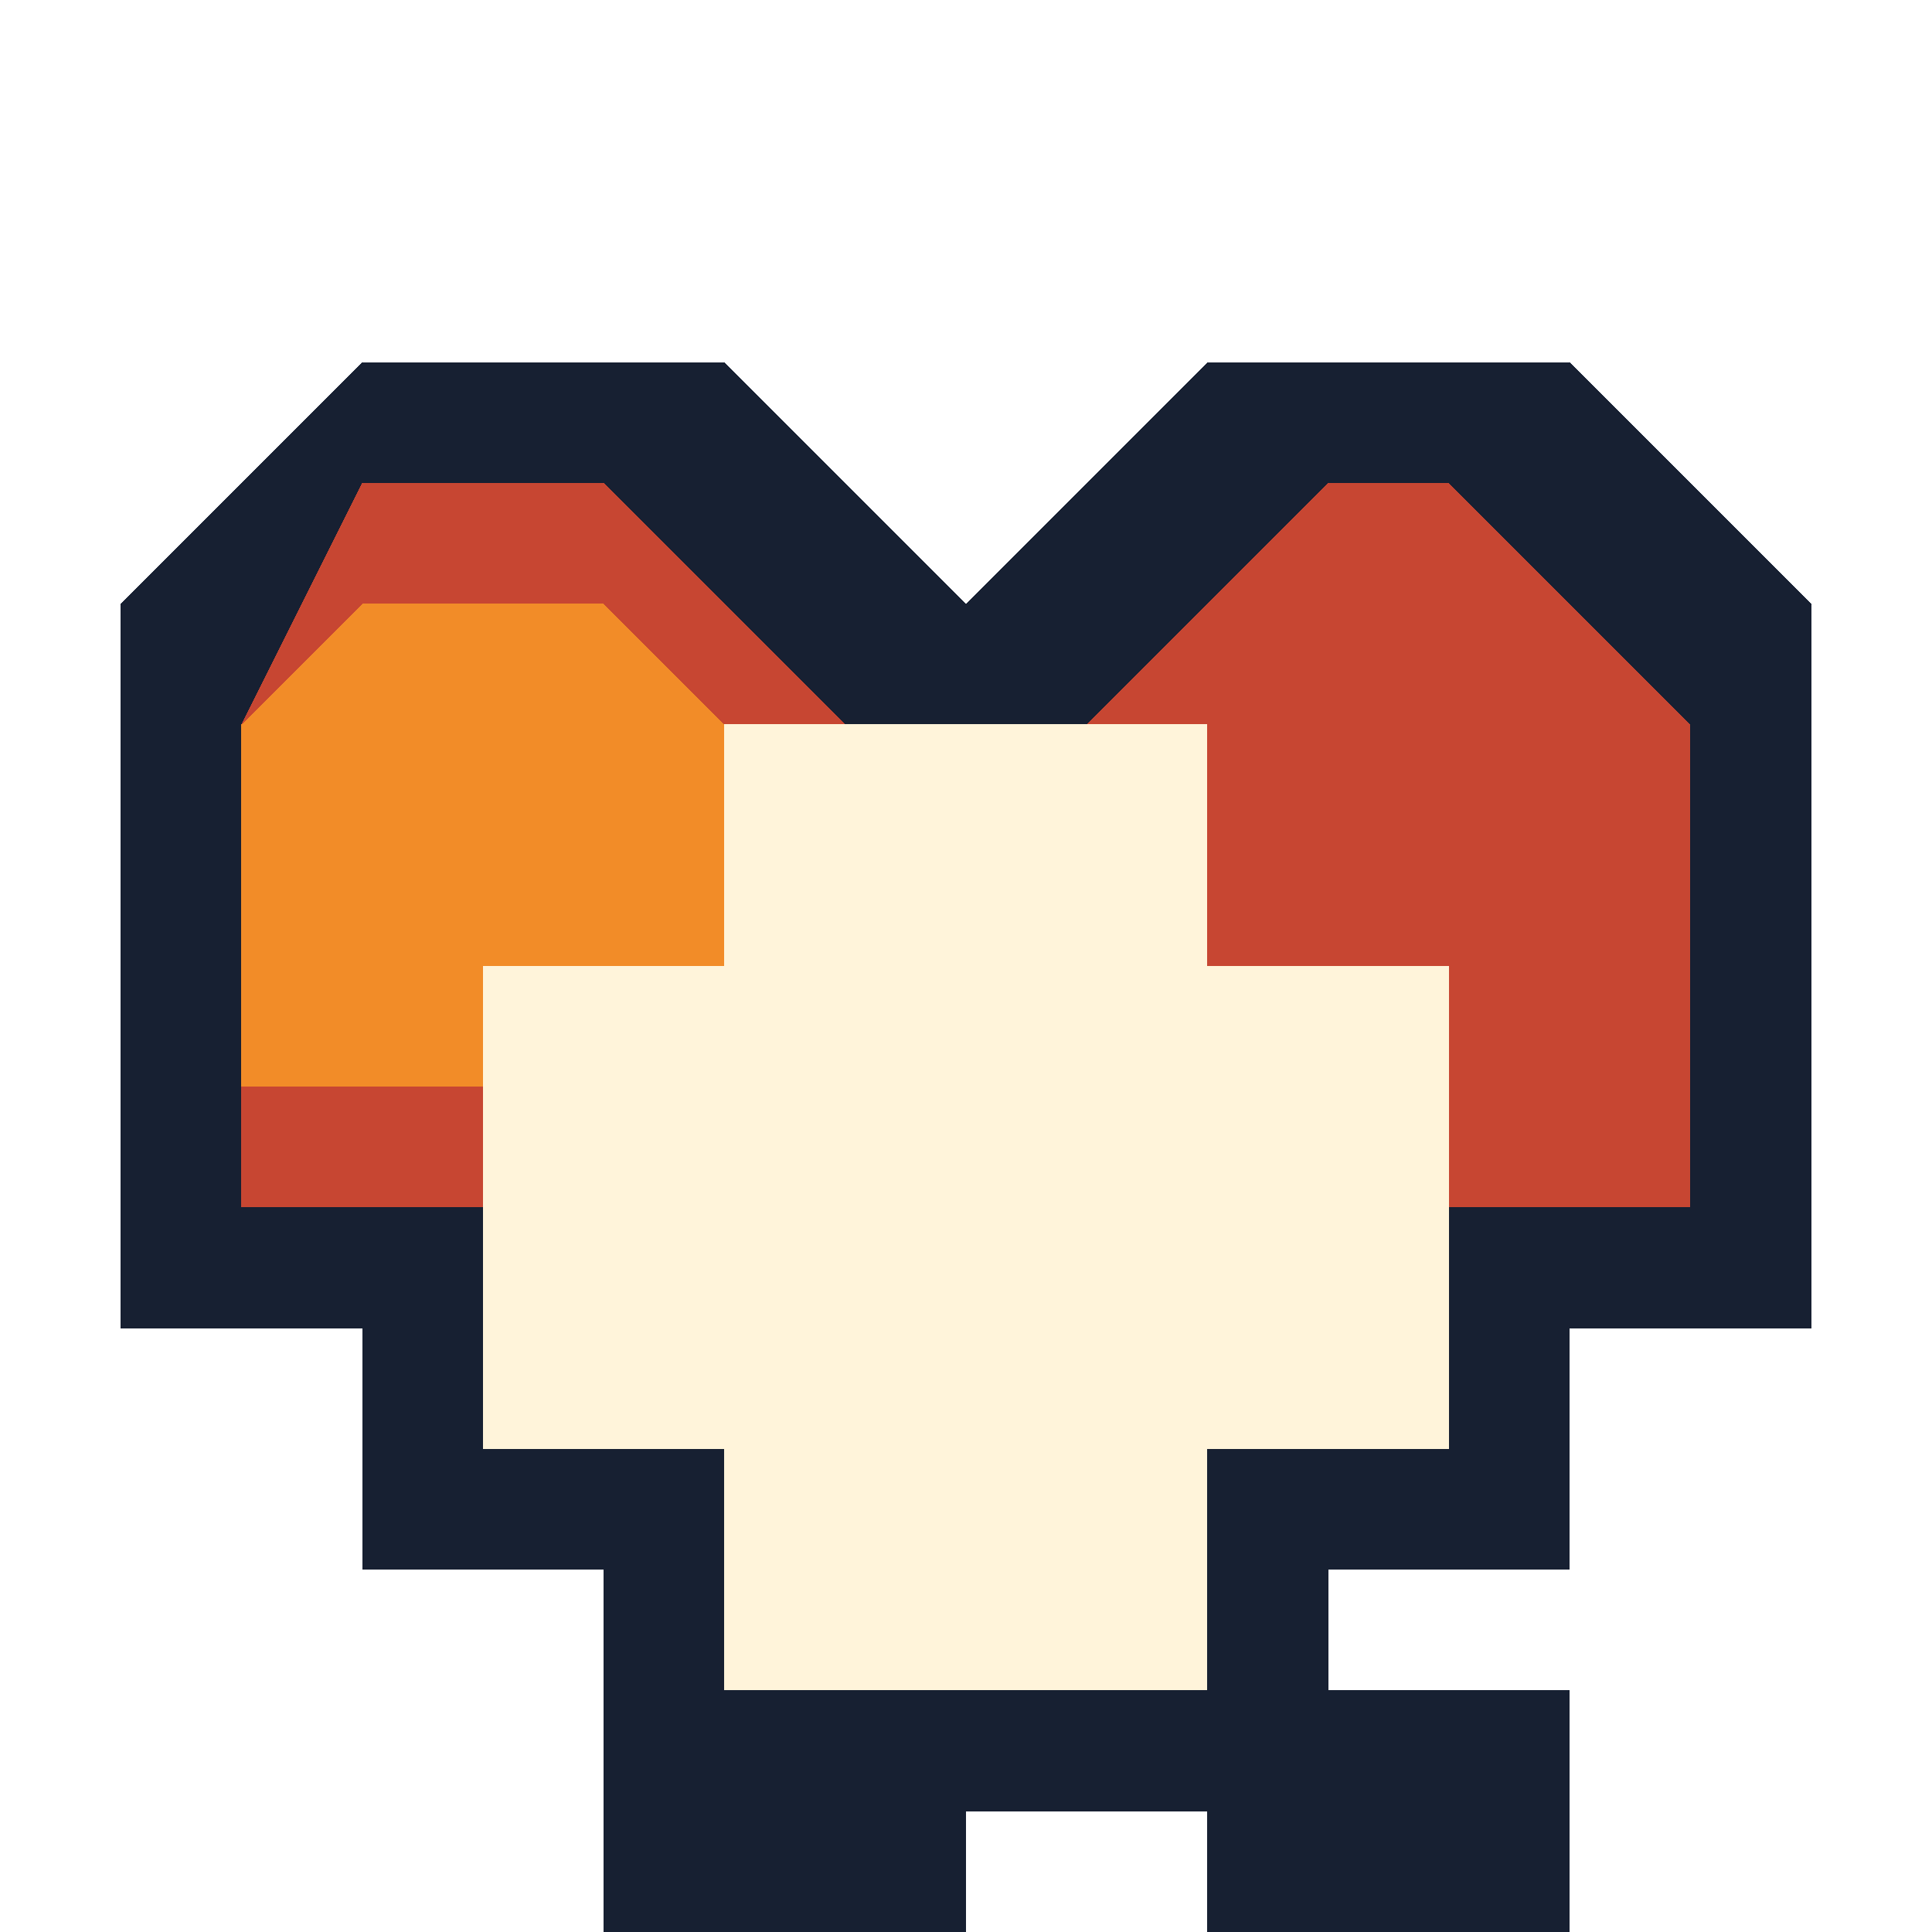
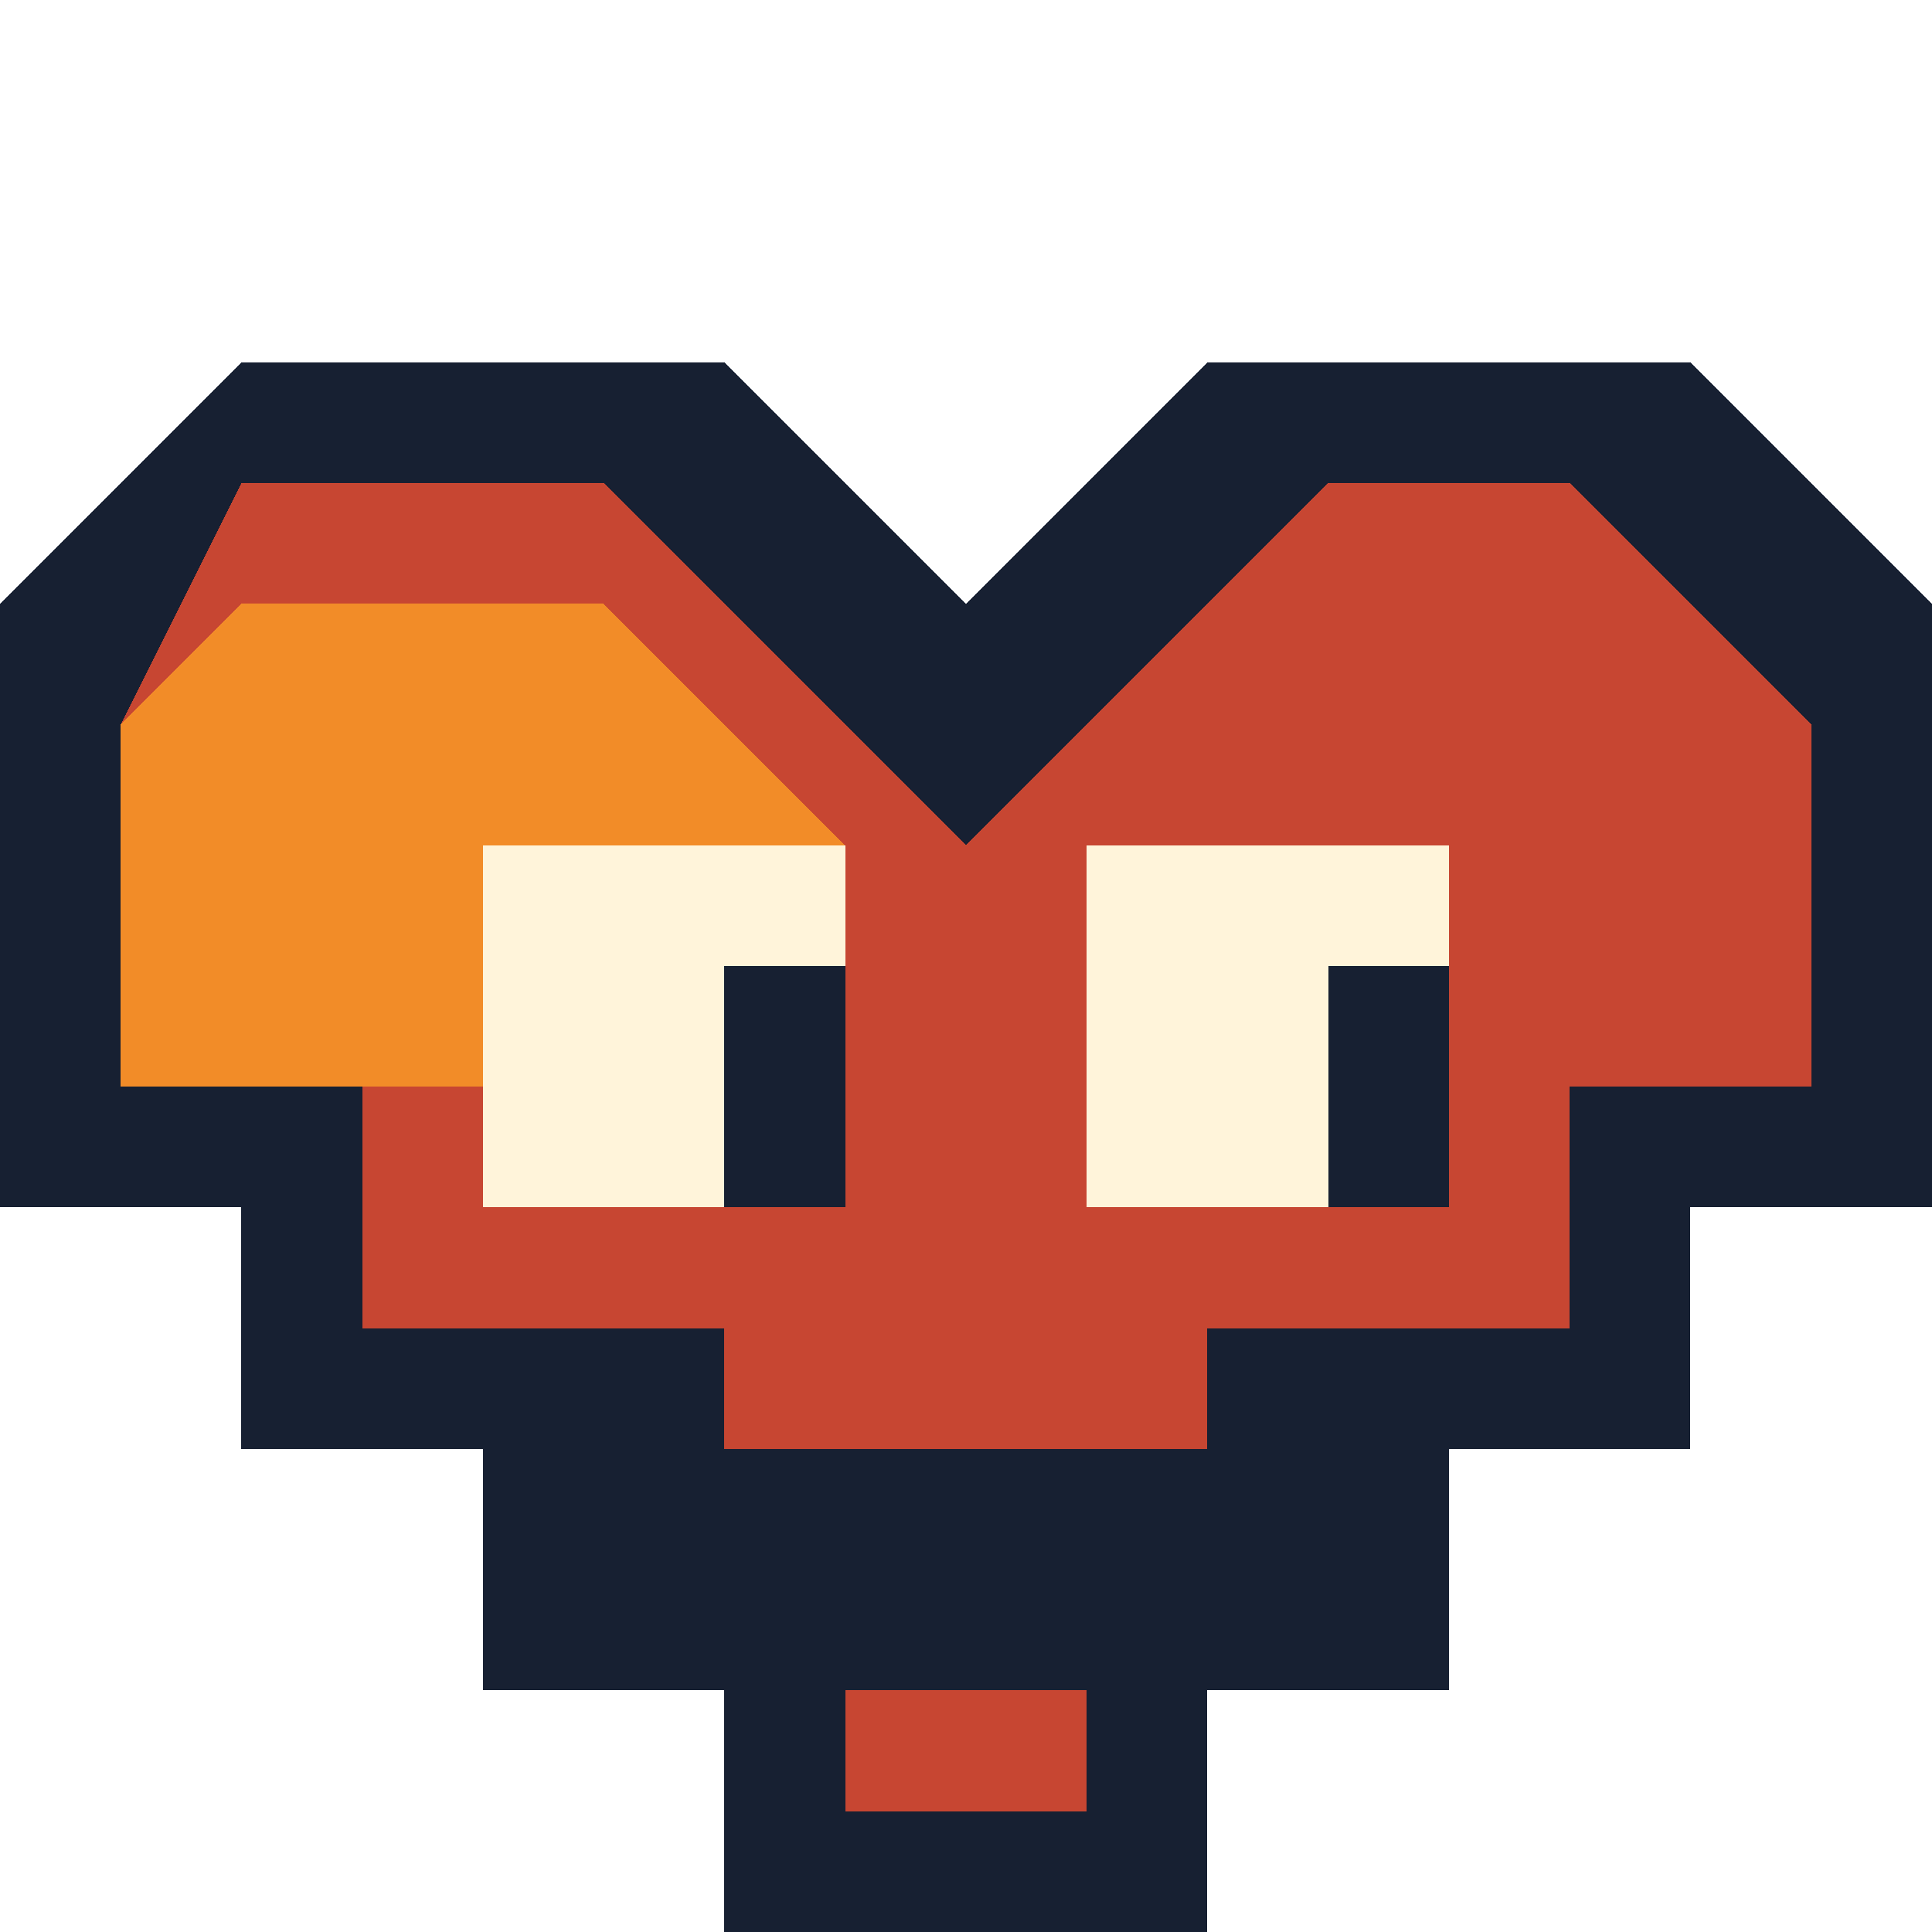
<svg xmlns="http://www.w3.org/2000/svg" viewBox="0 0 32 32" shape-rendering="crispEdges">
  <g transform="translate(0 -2)">
-     <path fill="#172032" d="M6 8h6l4 4 4-4h6l4 4v12h-4v4h-4v4H10v-4H6v-4H2V12z" />
-     <path fill="#c74632" d="M6 10h4l6 6 6-6h2l4 4v8h-4v4h-4v4h-8v-4H8v-4H4v-8z" />
-     <path fill="#f28c28" d="M6 12h4l4 4-4 4H4v-6z" />
-     <path fill="#fff4da" d="M12 14h8v4h4v8h-4v4h-8v-4H8v-8h4z" />
-     <path fill="#172032" d="M10 30h6v4h-6zm10 0h6v4h-6z" />
+     <path fill="#172032" d="M4 8h8l4 4 4-4h8l4 4v10h-4v4h-4v4h-4v4h-8v-4H8v-4H4v-4H0V12z" />
+     <path fill="#c74632" d="M4 10h6l6 6 6-6h4l4 4v6h-4v4h-4v4h-4v4h-4v-4h-4v-4H6v-4H2v-6z" />
+     <path fill="#f28c28" d="M4 12h6l4 4-4 4H2v-6z" />
+     <path fill="#fff4da" d="M8 16h6v6H8zm10 0h6v6h-6z" />
+     <path fill="#172032" d="M12 18h2v4h-2zm10 0h2v4h-2zM10 24h2v2h8v-2h2v4h-2v2h-8v-2h-2z" />
  </g>
</svg>
